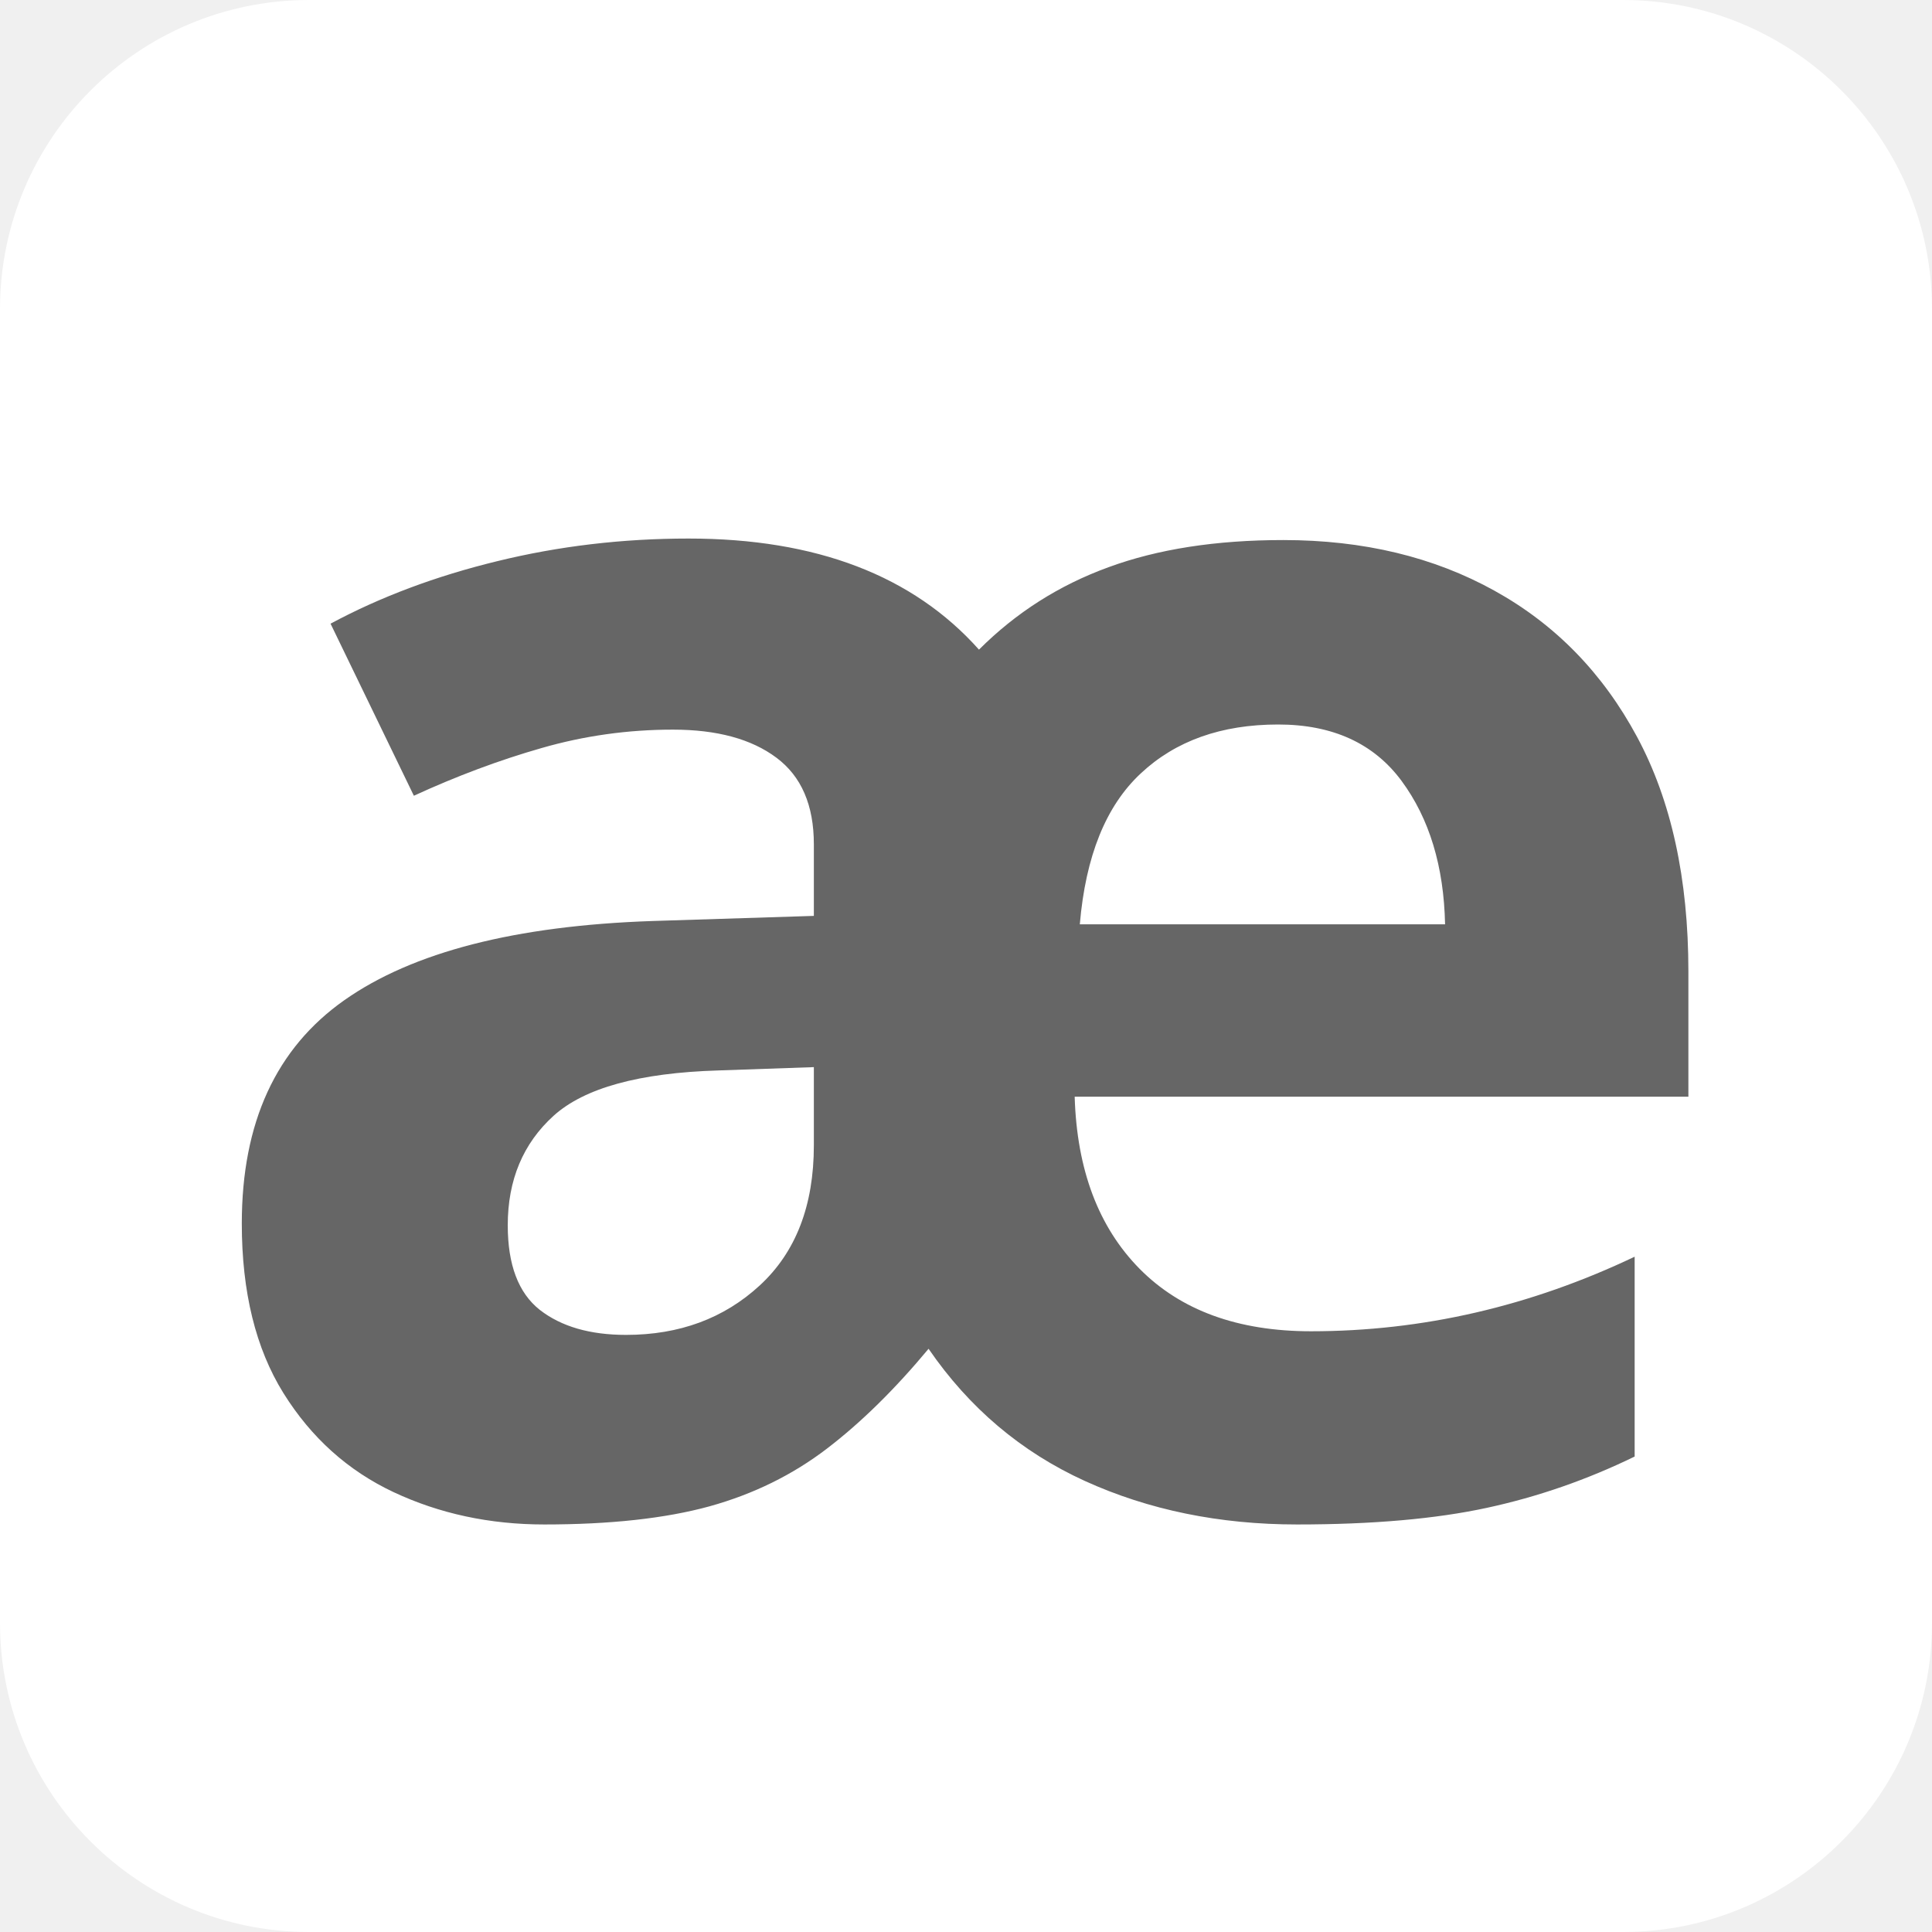
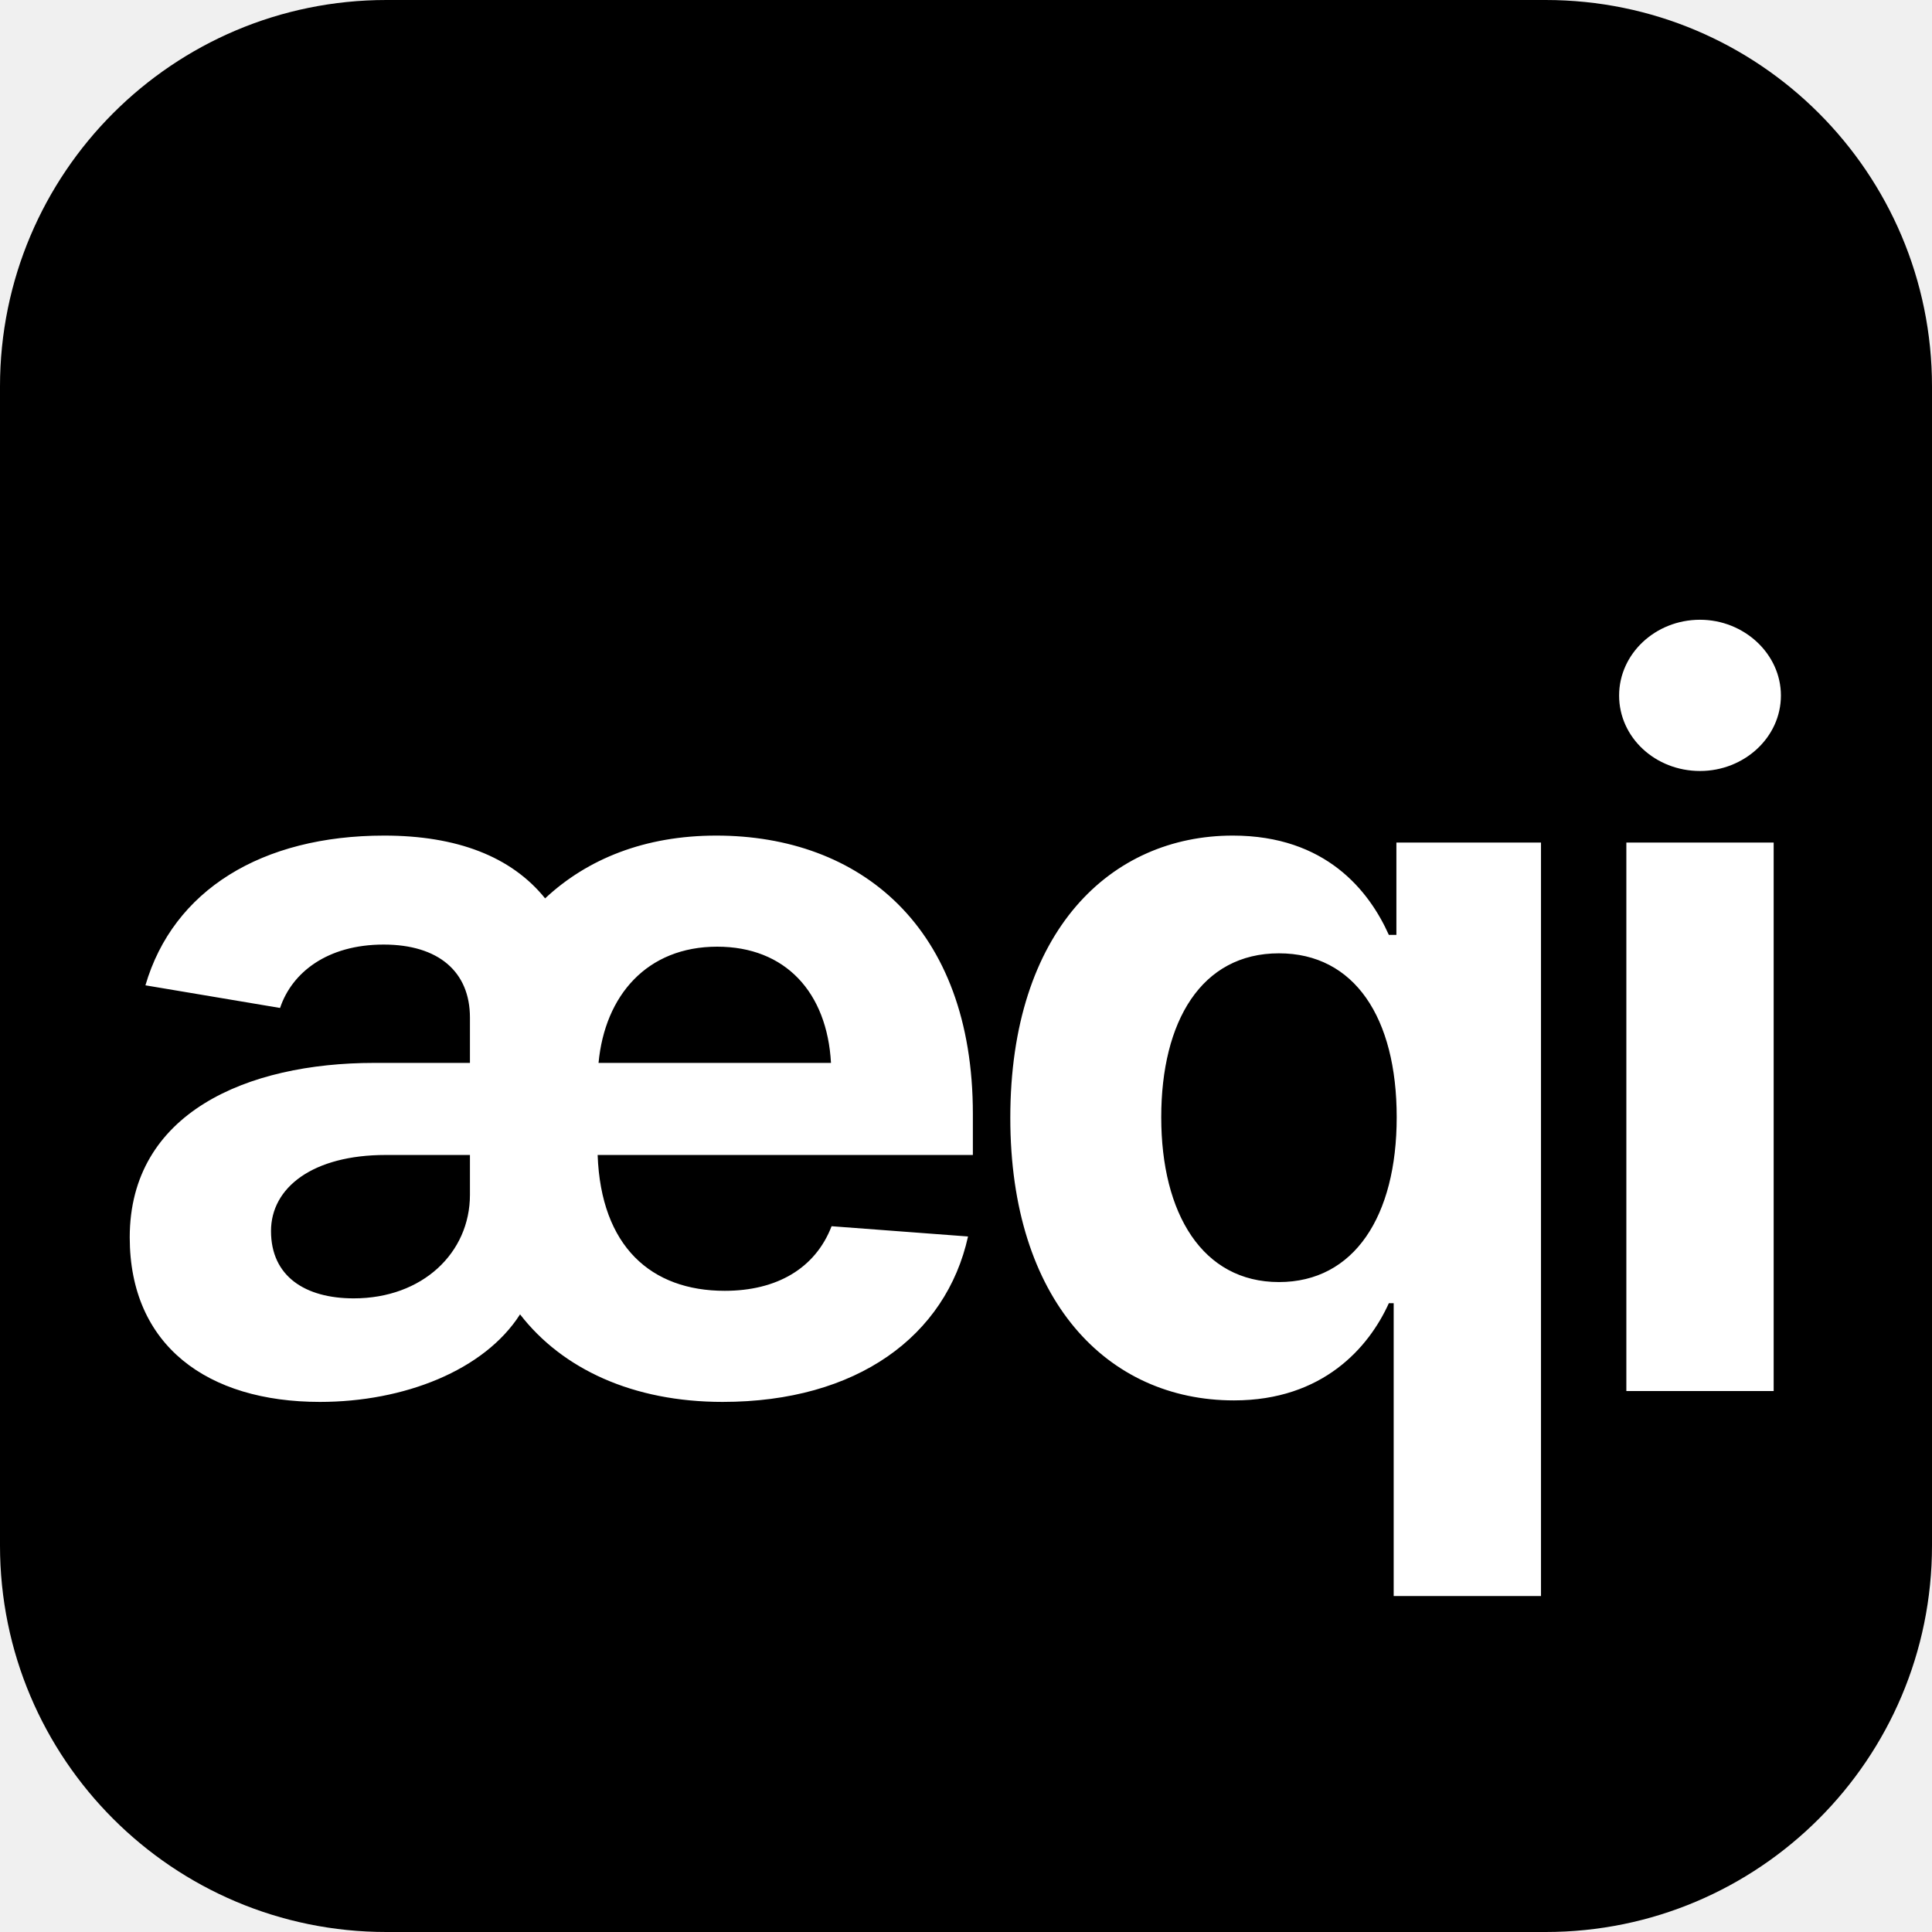
<svg xmlns="http://www.w3.org/2000/svg" viewBox="0 0 100 100">
-   <rect width="100" height="100" rx="16" fill="#fff" />
-   <text x="50" y="78" font-size="90" font-weight="700" font-family="system-ui, sans-serif" text-anchor="middle" fill="#666">æ</text>
+   <rect width="100" height="100" rx="20" fill="#000" />
+   <text x="50" y="72" font-size="52" font-weight="700" font-family="system-ui, -apple-system, sans-serif" text-anchor="middle" letter-spacing="-0.04em" fill="#fff">æqi</text>
</svg>
